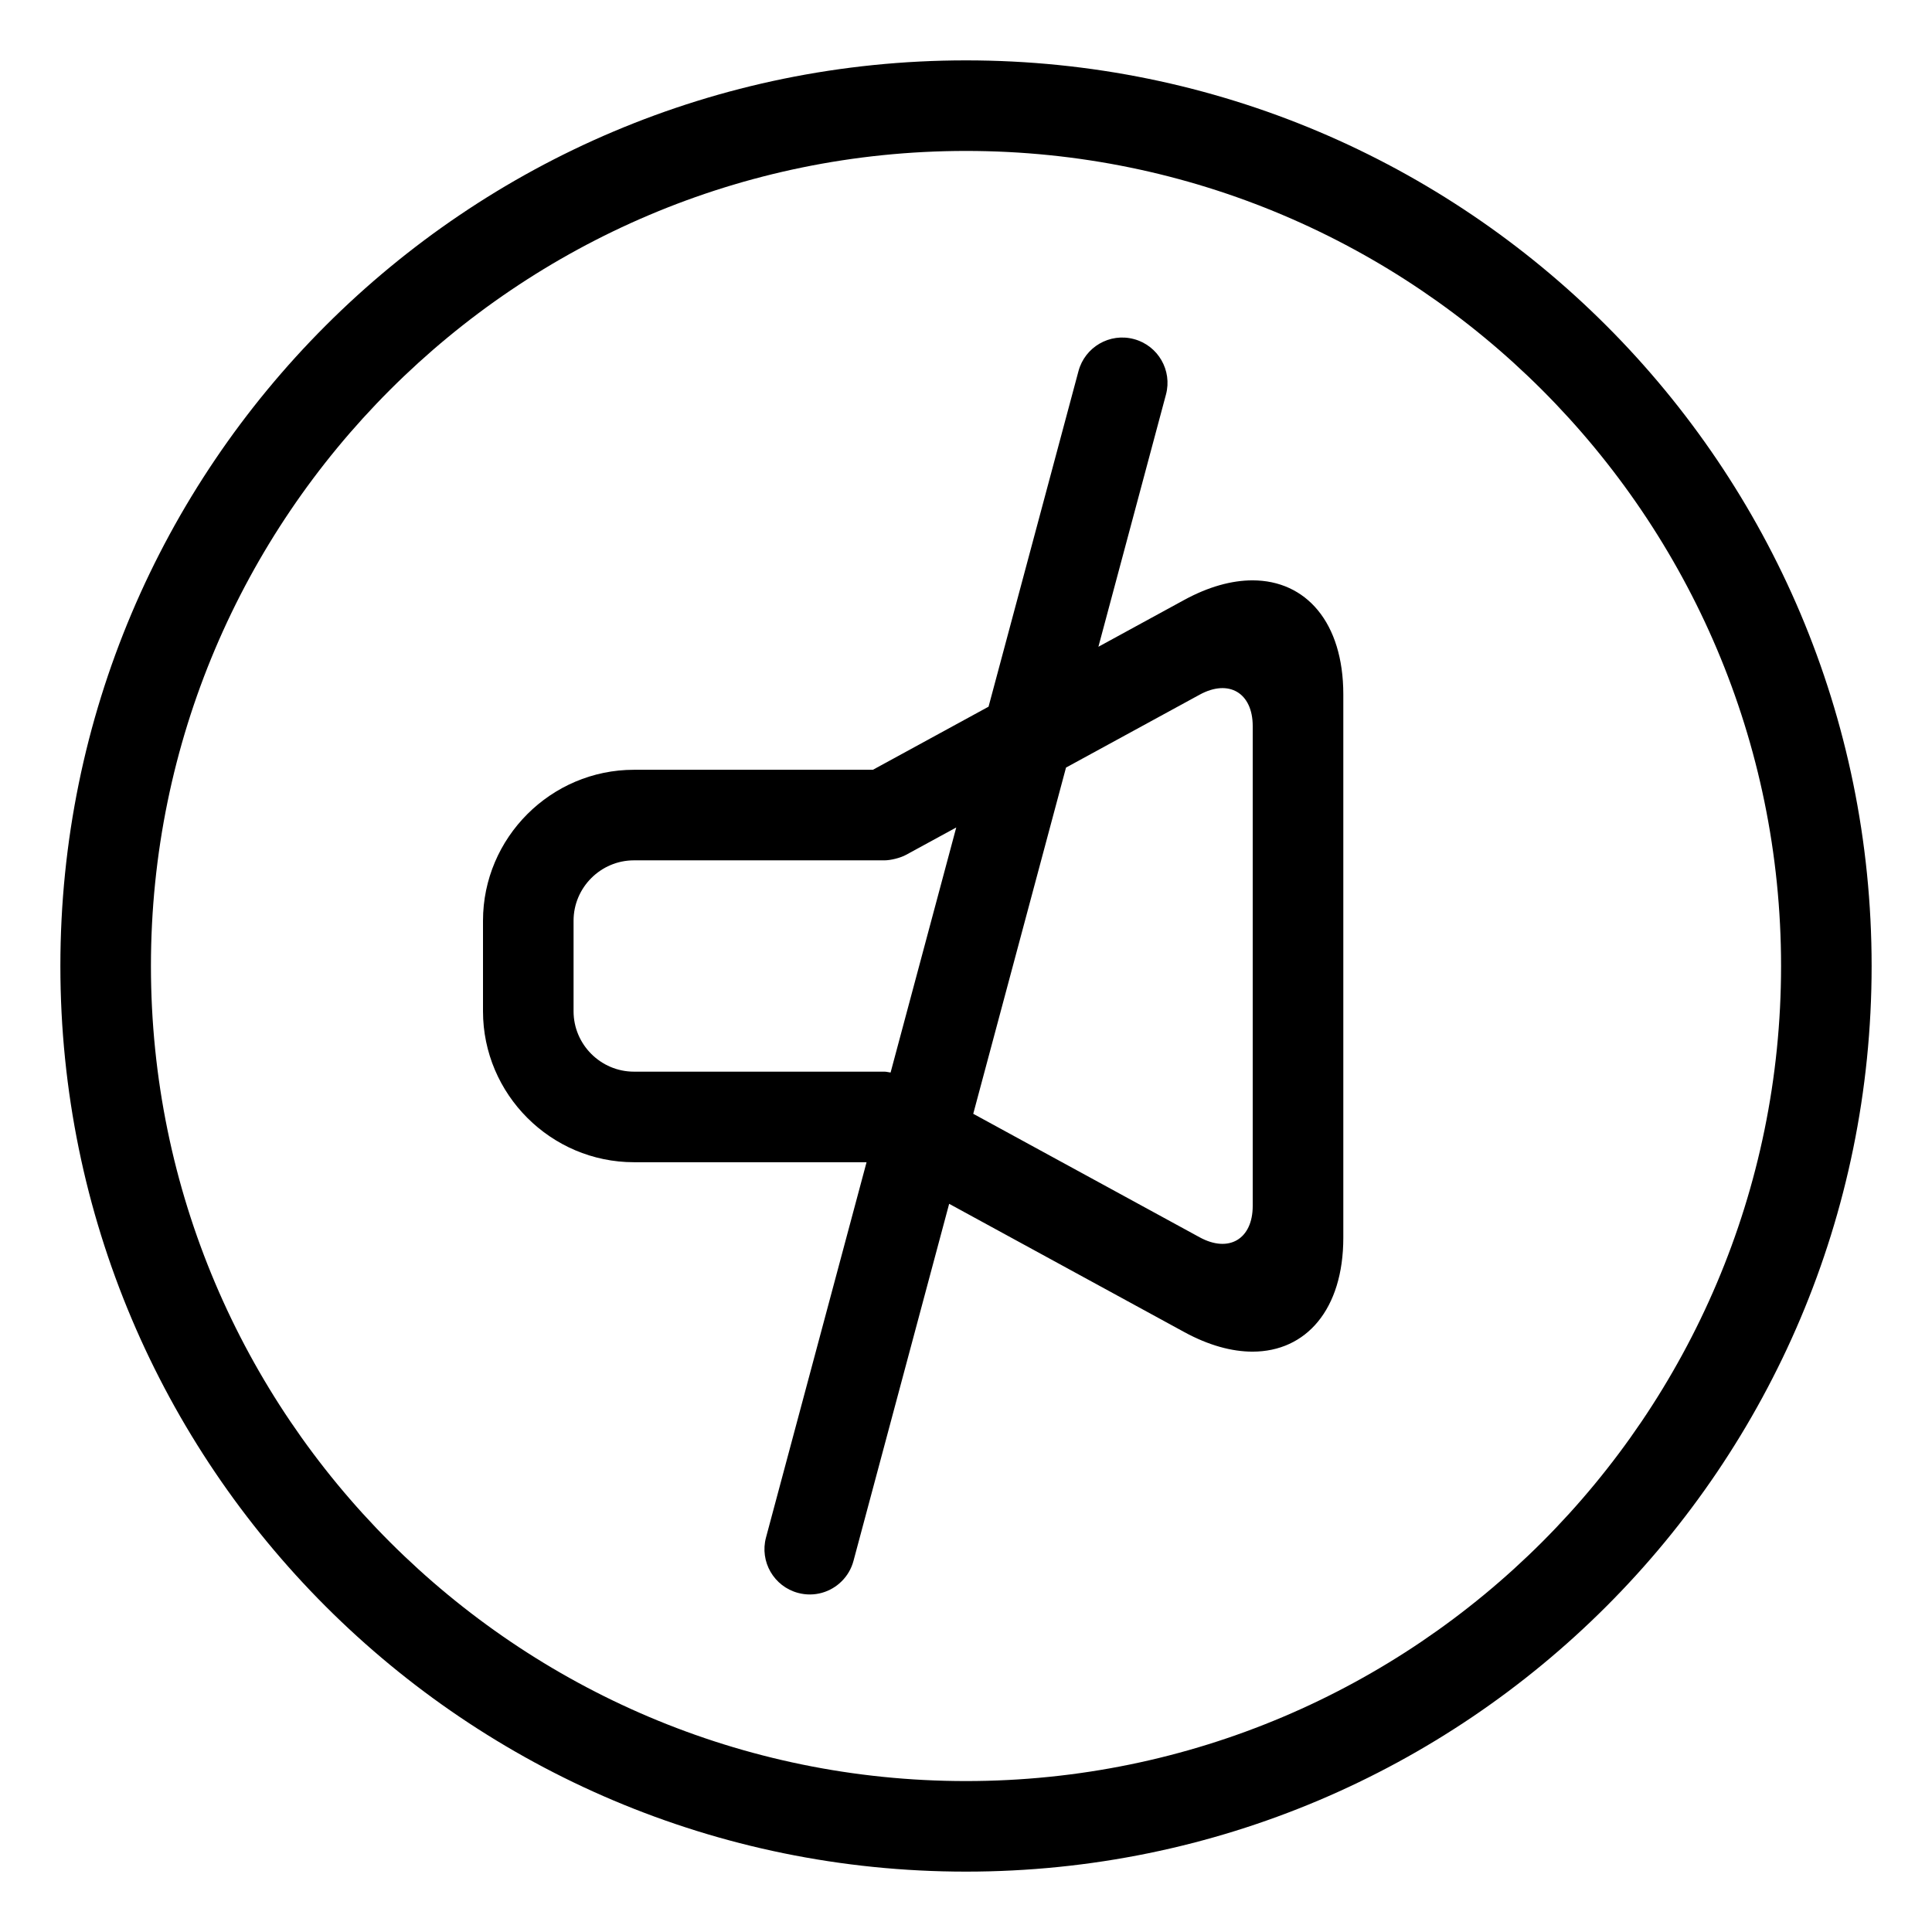
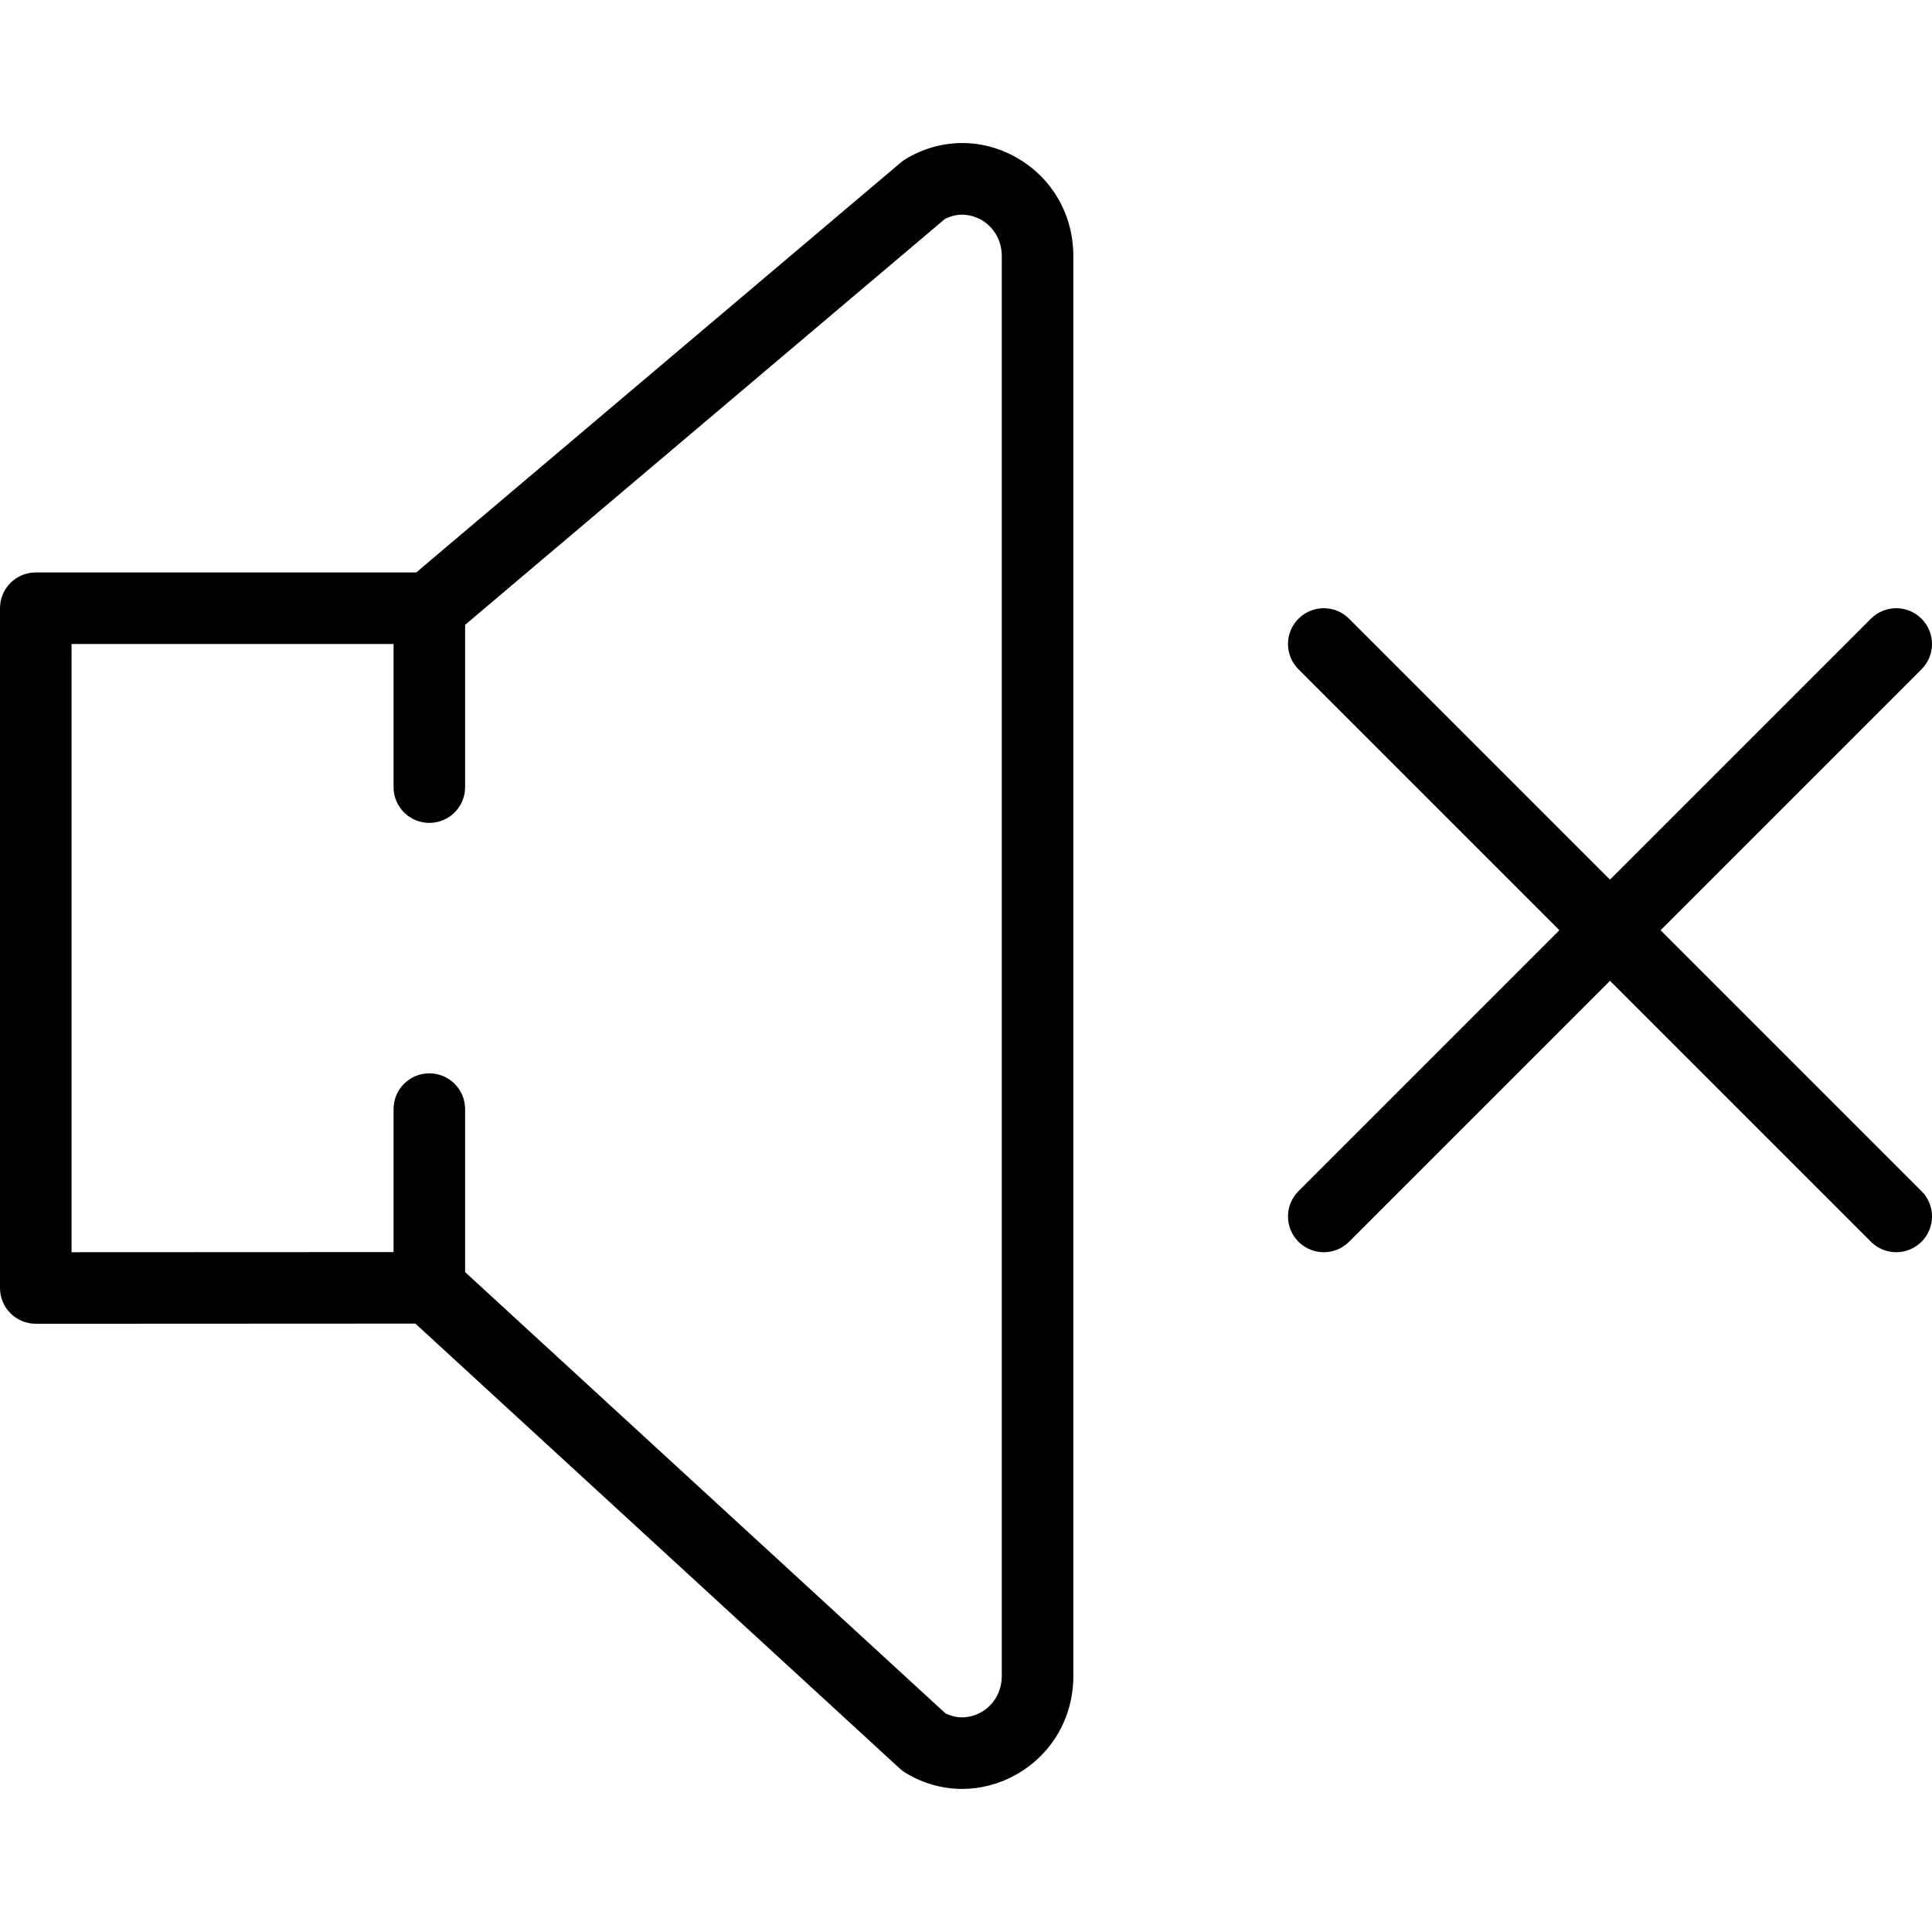
- <svg xmlns="http://www.w3.org/2000/svg" version="1.1" id="AUDIO_OFF" x="0px" y="0px" width="64px" height="64px" viewBox="0 0 64 64" enable-background="new 0 0 64 64" xml:space="preserve">
-   <path d="M32,5c14.888,0,27,12.112,27,27S46.888,59,32,59S5,46.888,5,32S17.112,5,32,5 M32,2C15.433,2,2,15.432,2,32  c0,16.568,13.433,30,30,30s30-13.432,30-30C62,15.432,48.567,2,32,2L32,2z" />
-   <path d="M41.49,19.225c-0.686,0-1.452,0.208-2.26,0.648l-2.844,1.552l2.238-8.355c0.215-0.8-0.261-1.623-1.061-1.837  c-0.801-0.216-1.623,0.262-1.837,1.061l-2.979,11.116L28.916,25.5H21c-2.75,0-5,2.25-5,5v3c0,2.75,2.25,5,5,5h7.706l-3.331,12.431  c-0.215,0.8,0.261,1.622,1.061,1.836c0.537,0.145,1.084-0.022,1.449-0.389c0.181-0.18,0.317-0.408,0.388-0.672l3.169-11.828  l7.789,4.249c0.808,0.44,1.574,0.648,2.26,0.648c1.774,0,3.008-1.396,3.008-3.775V23C44.498,20.62,43.265,19.225,41.49,19.225z   M29.299,35.5c-0.211,0-1.283,0-2.383,0H21c-1.1,0-2-0.9-2-2v-3c0-1.1,0.9-2,2-2h5.916c1.1,0,2.172,0,2.383,0  c0.21,0,0.533-0.082,0.718-0.184c0.157-0.085,0.86-0.469,1.66-0.905l-2.175,8.118C29.432,35.519,29.356,35.5,29.299,35.5z   M41.498,39.946c0,1.1-0.79,1.569-1.756,1.042l-7.502-4.092l3.073-11.469l4.429-2.416c0.966-0.527,1.756-0.058,1.756,1.042V39.946z" />
+ <svg xmlns="http://www.w3.org/2000/svg" version="1.1" id="Capa_1" x="0px" y="0px" viewBox="0 0 54 54" style="enable-background:new 0 0 54 54;" xml:space="preserve">
+   <g>
+     <path d="M46.414,26l7.293-7.293c0.391-0.391,0.391-1.023,0-1.414s-1.023-0.391-1.414,0L45,24.586l-7.293-7.293   c-0.391-0.391-1.023-0.391-1.414,0s-0.391,1.023,0,1.414L43.586,26l-7.293,7.293c-0.391,0.391-0.391,1.023,0,1.414   C36.488,34.902,36.744,35,37,35s0.512-0.098,0.707-0.293L45,27.414l7.293,7.293C52.488,34.902,52.744,35,53,35   s0.512-0.098,0.707-0.293c0.391-0.391,0.391-1.023,0-1.414L46.414,26z" />
+     <path d="M28.404,4.4c-0.975-0.552-2.131-0.534-3.09,0.044c-0.046,0.027-0.09,0.059-0.13,0.093L11.634,16H1c-0.553,0-1,0.447-1,1v19   c0,0.266,0.105,0.52,0.293,0.707S0.734,37,1,37l10.61-0.005l13.543,12.44c0.05,0.046,0.104,0.086,0.161,0.12   c0.492,0.297,1.037,0.446,1.582,0.446c0.517-0.001,1.033-0.134,1.508-0.402C29.403,49.035,30,48.005,30,46.844V7.156   C30,5.995,29.403,4.965,28.404,4.4z M28,46.844c0,0.431-0.217,0.81-0.579,1.015c-0.155,0.087-0.548,0.255-1,0.026L13,35.556V31   c0-0.553-0.447-1-1-1s-1,0.447-1,1v3.996L2,35V18h9v4c0,0.553,0.447,1,1,1s1-0.447,1-1v-4.536l13.405-11.34   c0.46-0.242,0.86-0.07,1.016,0.018C27.783,6.347,28,6.725,28,7.156V46.844z" />
+   </g>
+   <g>
+ </g>
+   <g>
+ </g>
+   <g>
+ </g>
+   <g>
+ </g>
+   <g>
+ </g>
+   <g>
+ </g>
+   <g>
+ </g>
+   <g>
+ </g>
+   <g>
+ </g>
+   <g>
+ </g>
+   <g>
+ </g>
+   <g>
+ </g>
+   <g>
+ </g>
+   <g>
+ </g>
+   <g>
+ </g>
</svg>
